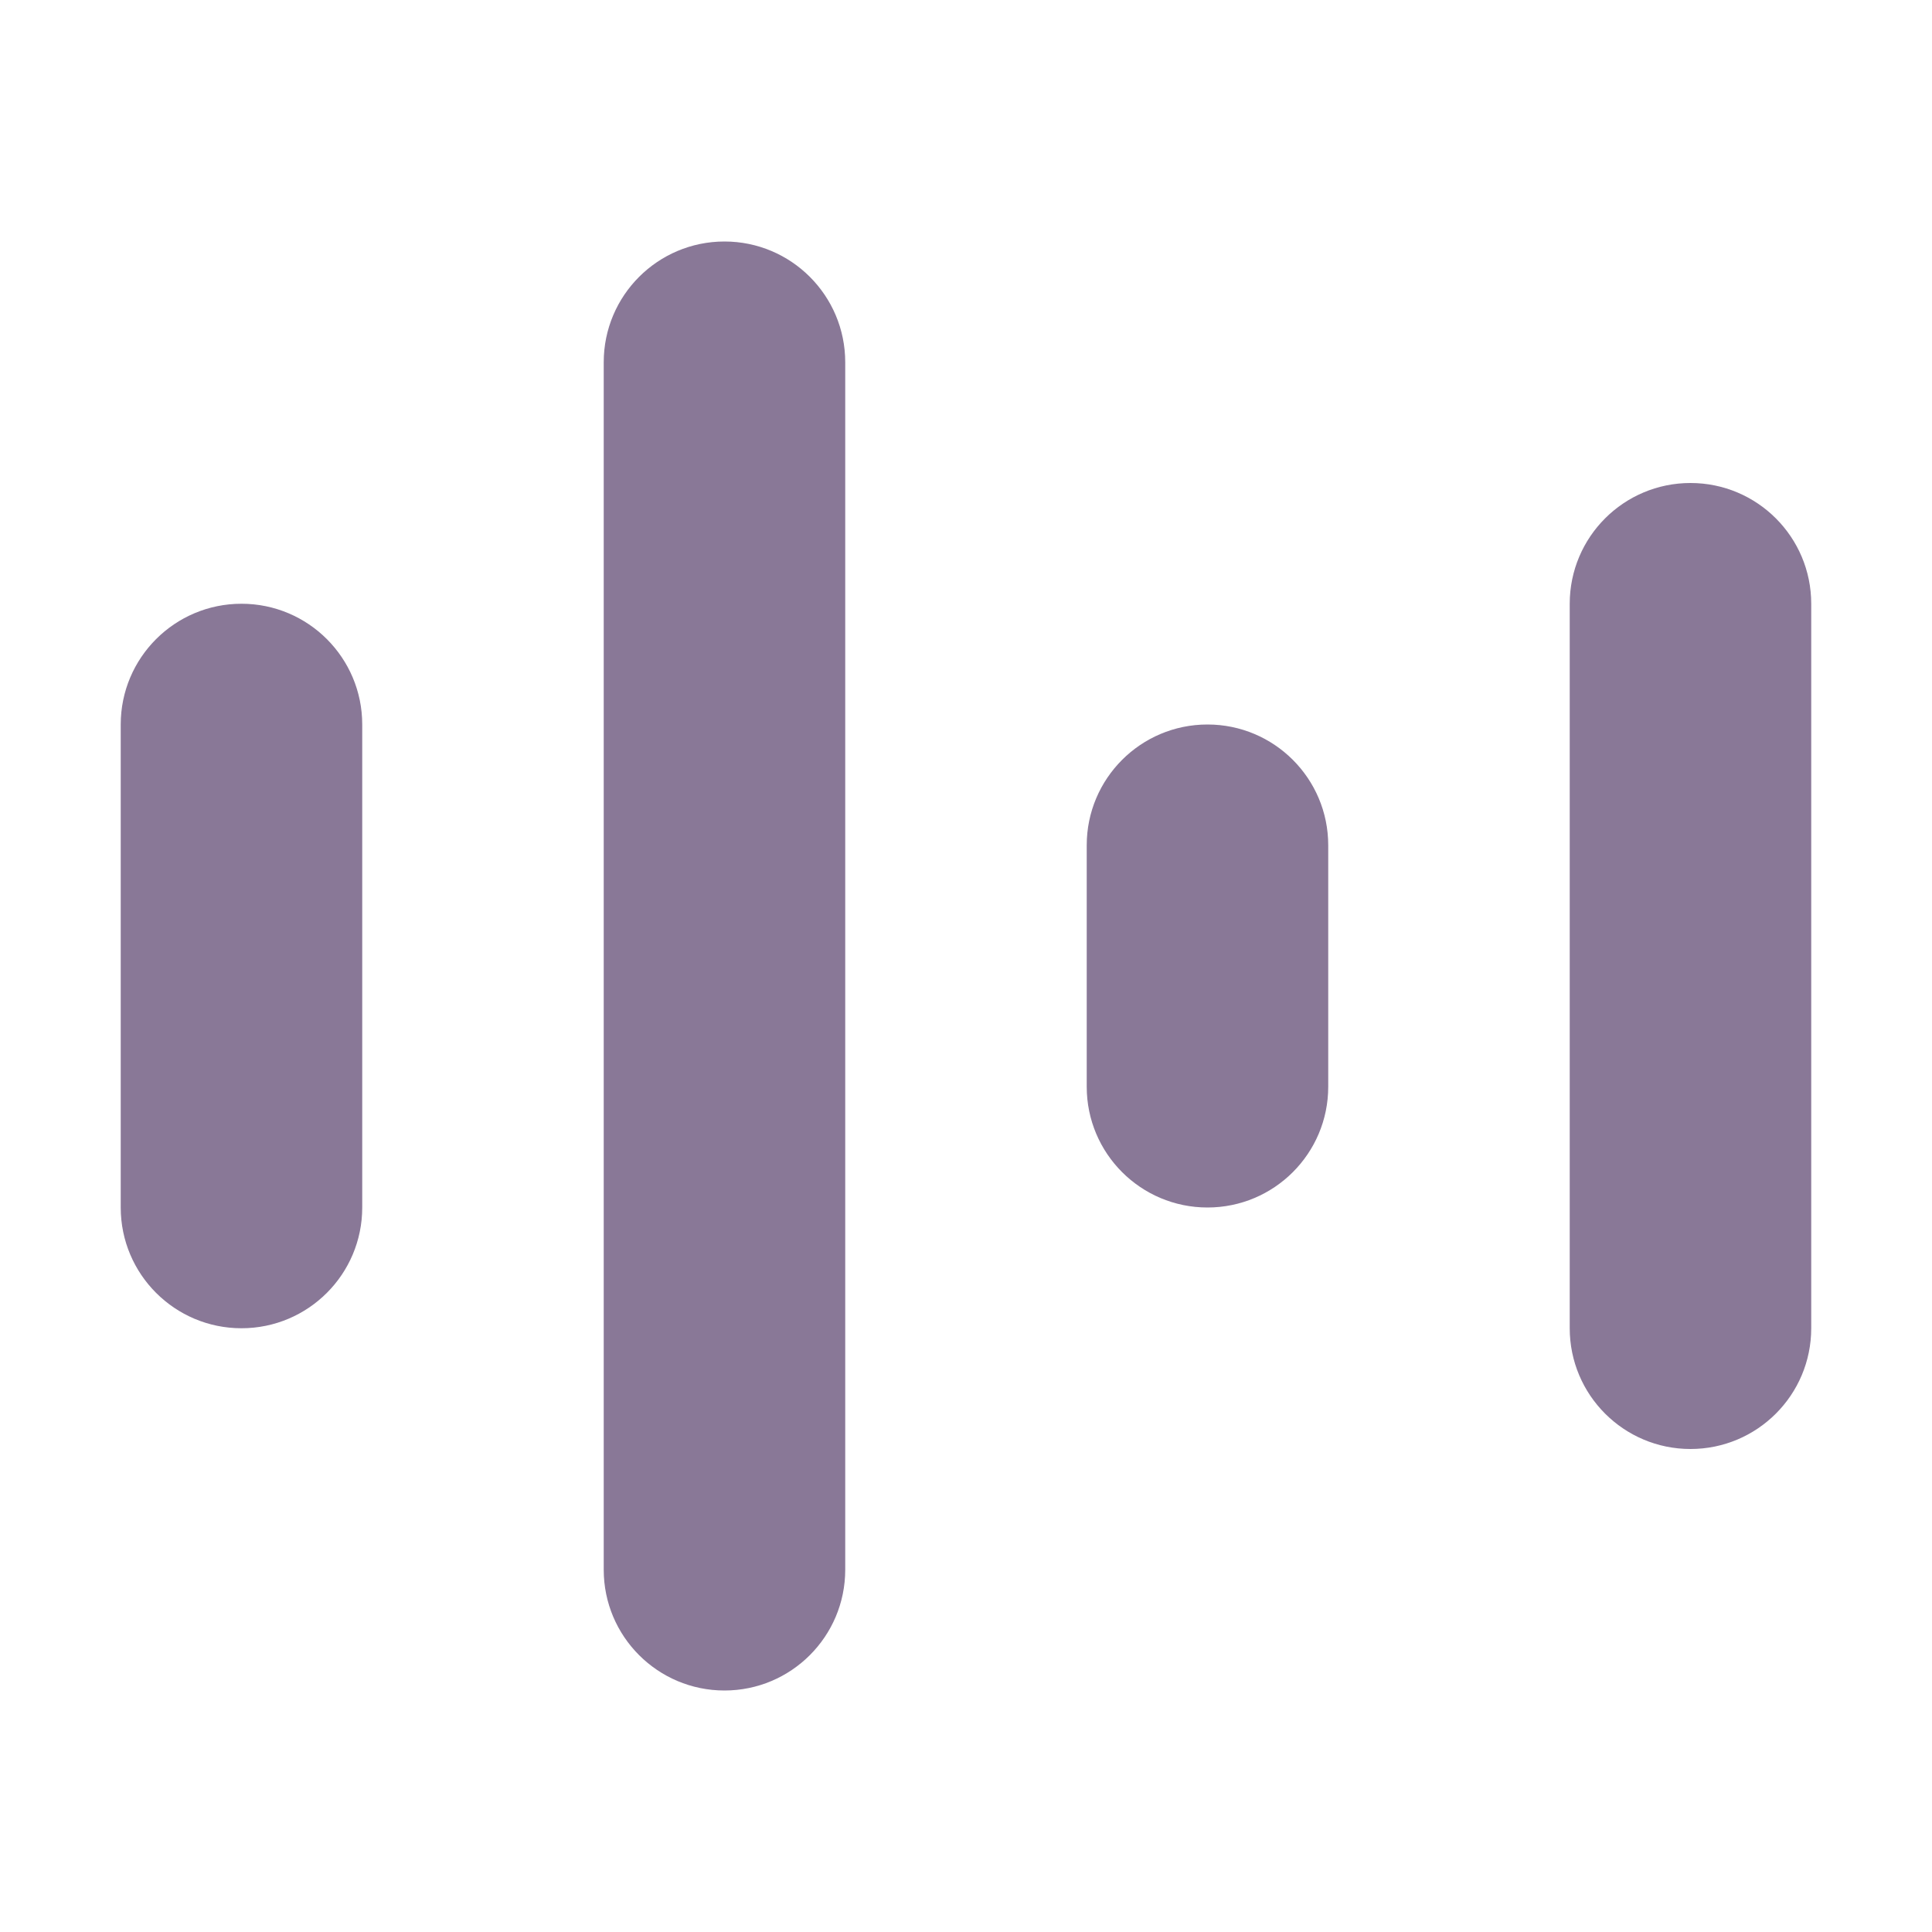
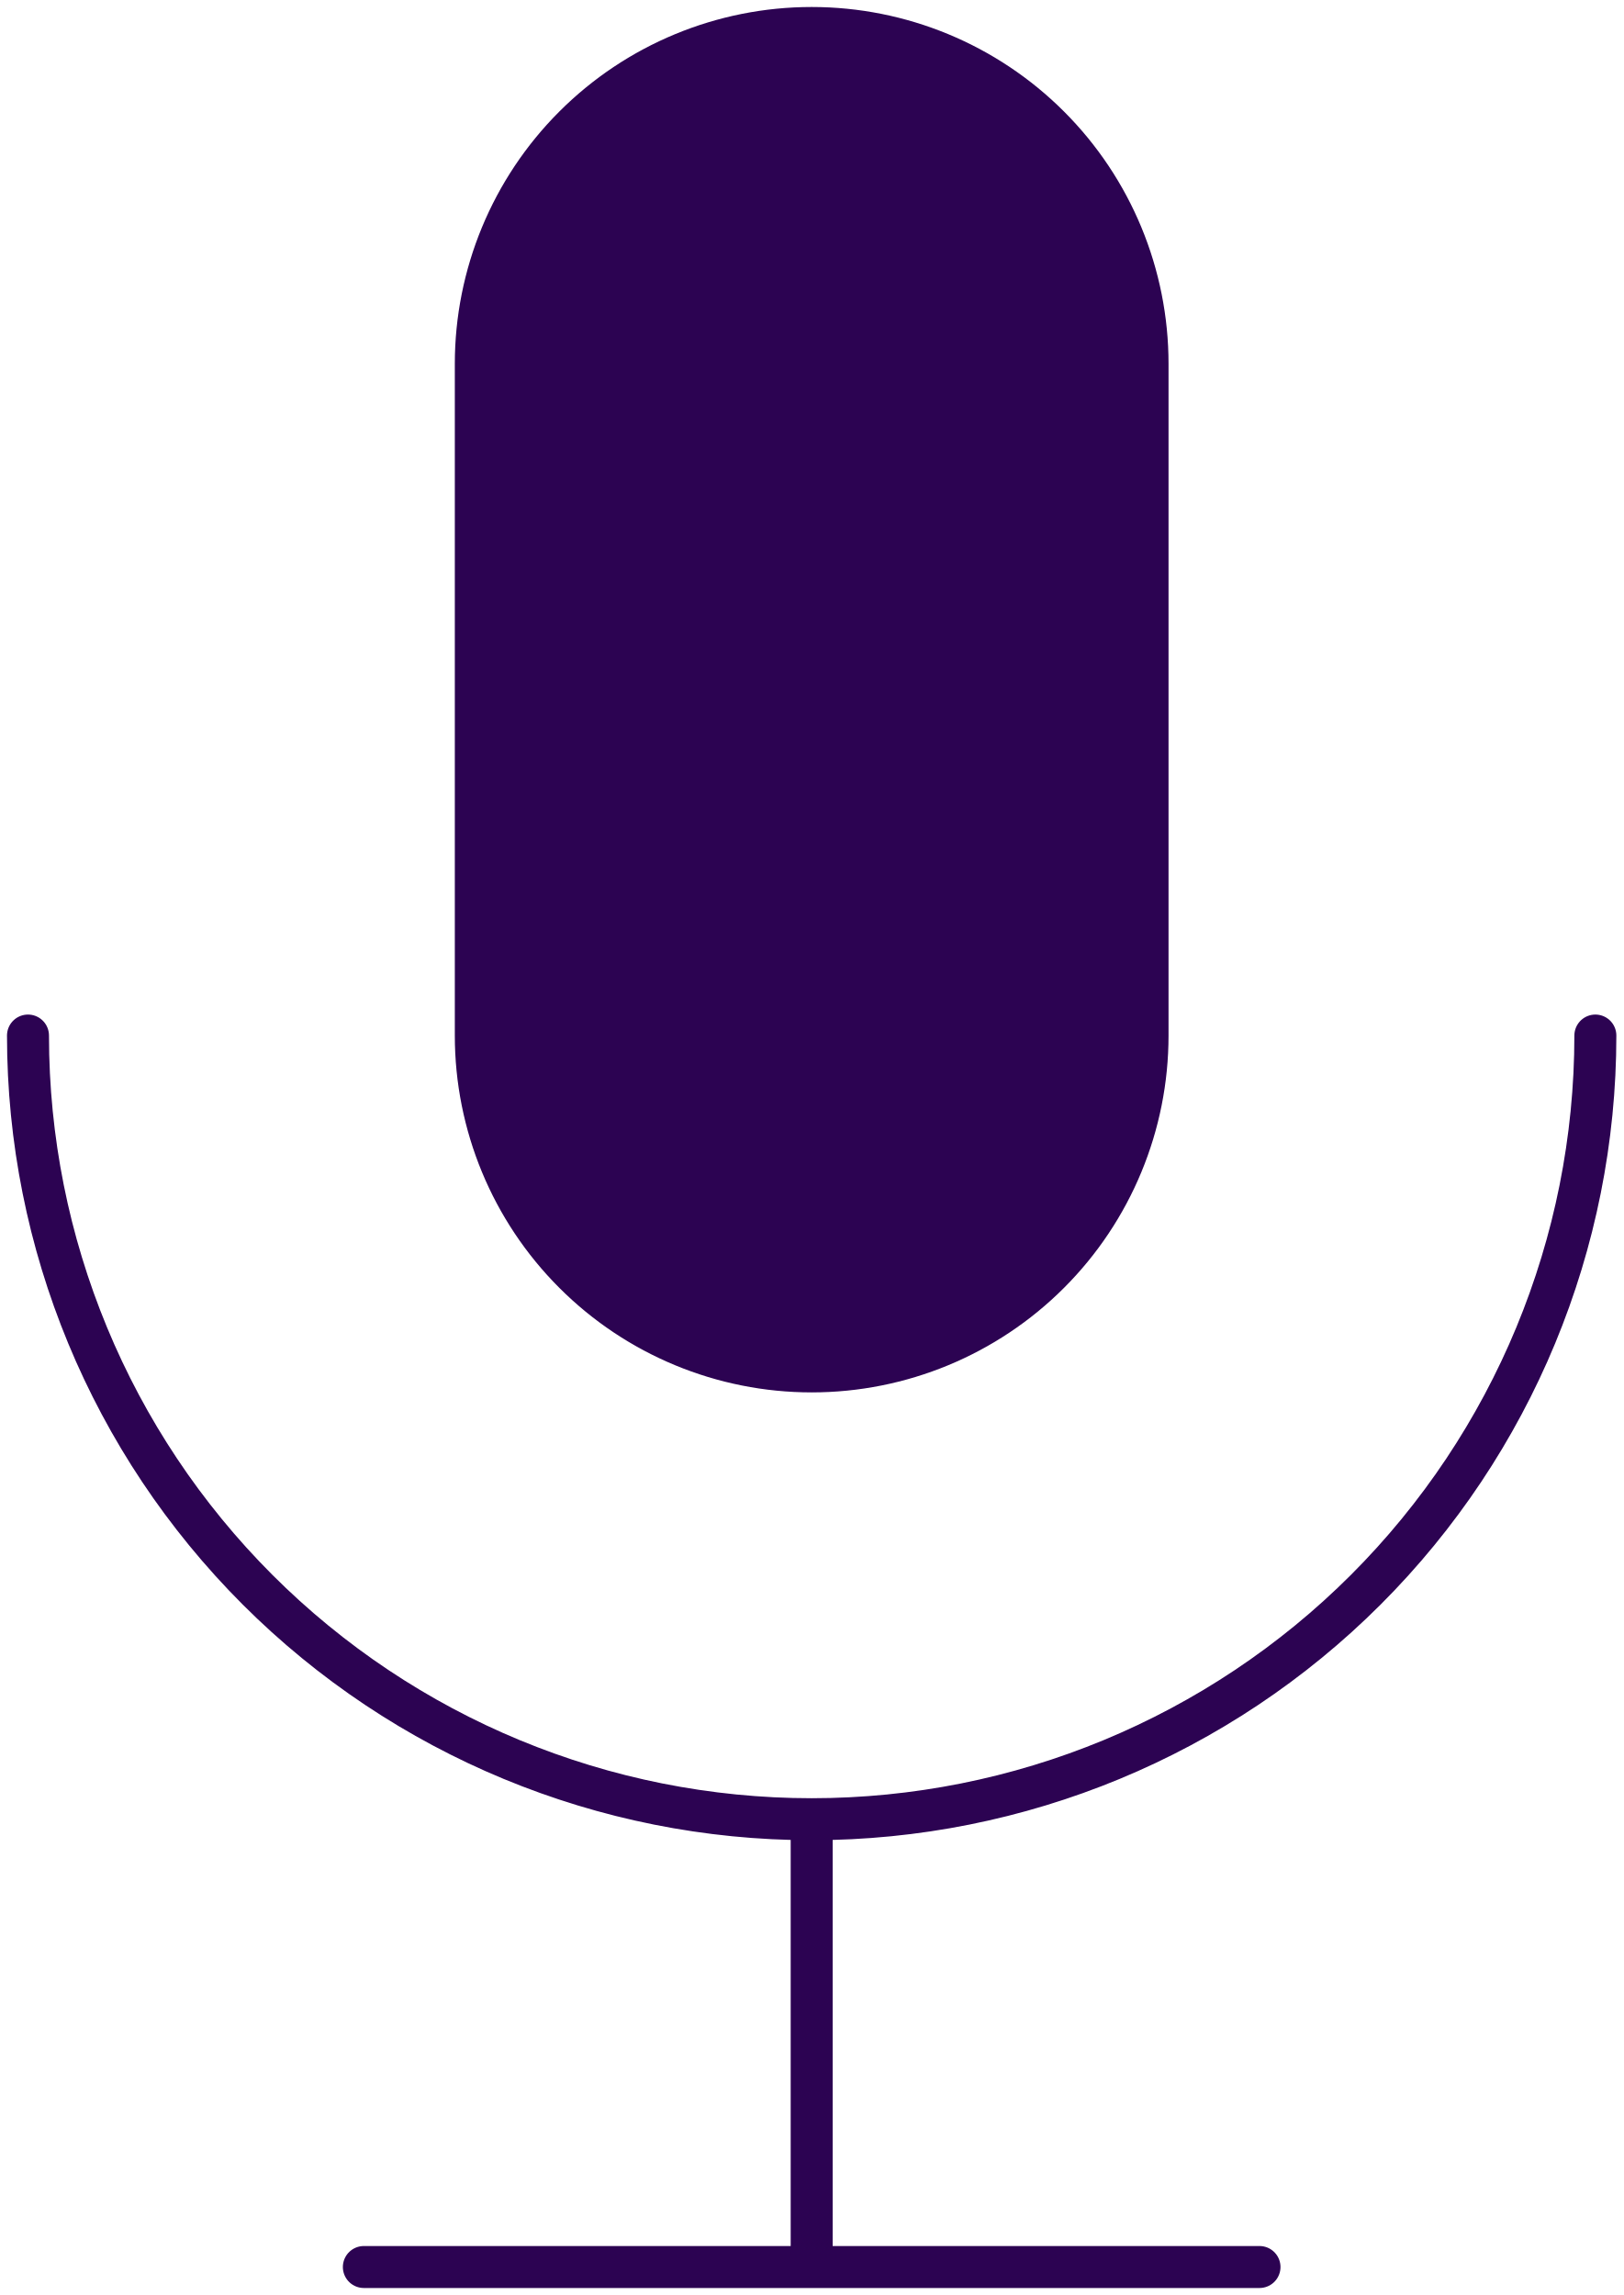
- <svg xmlns="http://www.w3.org/2000/svg" width="82" height="82" viewBox="0 0 82 82" fill="none">
-   <rect x="5.124" y="25.625" width="10.25" height="30.75" rx="5.125" fill="#3B1F52" fill-opacity="0.6" />
-   <rect x="25.624" y="10.25" width="10.25" height="61.5" rx="5.125" fill="#3B1F52" fill-opacity="0.6" />
-   <rect x="66.624" y="20.5" width="10.25" height="41" rx="5.125" fill="#3B1F52" fill-opacity="0.6" />
-   <rect x="46.124" y="30.75" width="10.25" height="20.5" rx="5.125" fill="#3B1F52" fill-opacity="0.6" />
+ <svg xmlns="http://www.w3.org/2000/svg" width="58" height="82" viewBox="0 0 58 82" fill="none">
+   <path d="M29 49C25.817 49 22.765 47.736 20.515 45.485C18.264 43.235 17 40.183 17 37V13C17 9.817 18.264 6.765 20.515 4.515C22.765 2.264 25.817 1 29 1C32.183 1 35.235 2.264 37.485 4.515C39.736 6.765 41 9.817 41 13V37C41 40.183 39.736 43.235 37.485 45.485C35.235 47.736 32.183 49 29 49Z" fill="#2C0352" />
+   <path d="M57 37C57 44.426 54.05 51.548 48.799 56.799C43.548 62.05 36.426 65 29 65M29 65C21.574 65 14.452 62.05 9.201 56.799C3.95 51.548 1 44.426 1 37M29 65V81M29 81H13M29 81H45M29 49C25.817 49 22.765 47.736 20.515 45.485C18.264 43.235 17 40.183 17 37V13C17 9.817 18.264 6.765 20.515 4.515C22.765 2.264 25.817 1 29 1C32.183 1 35.235 2.264 37.485 4.515C39.736 6.765 41 9.817 41 13V37C41 40.183 39.736 43.235 37.485 45.485C35.235 47.736 32.183 49 29 49Z" stroke="#2C0352" stroke-width="1.5" stroke-linecap="round" stroke-linejoin="round" />
</svg>
